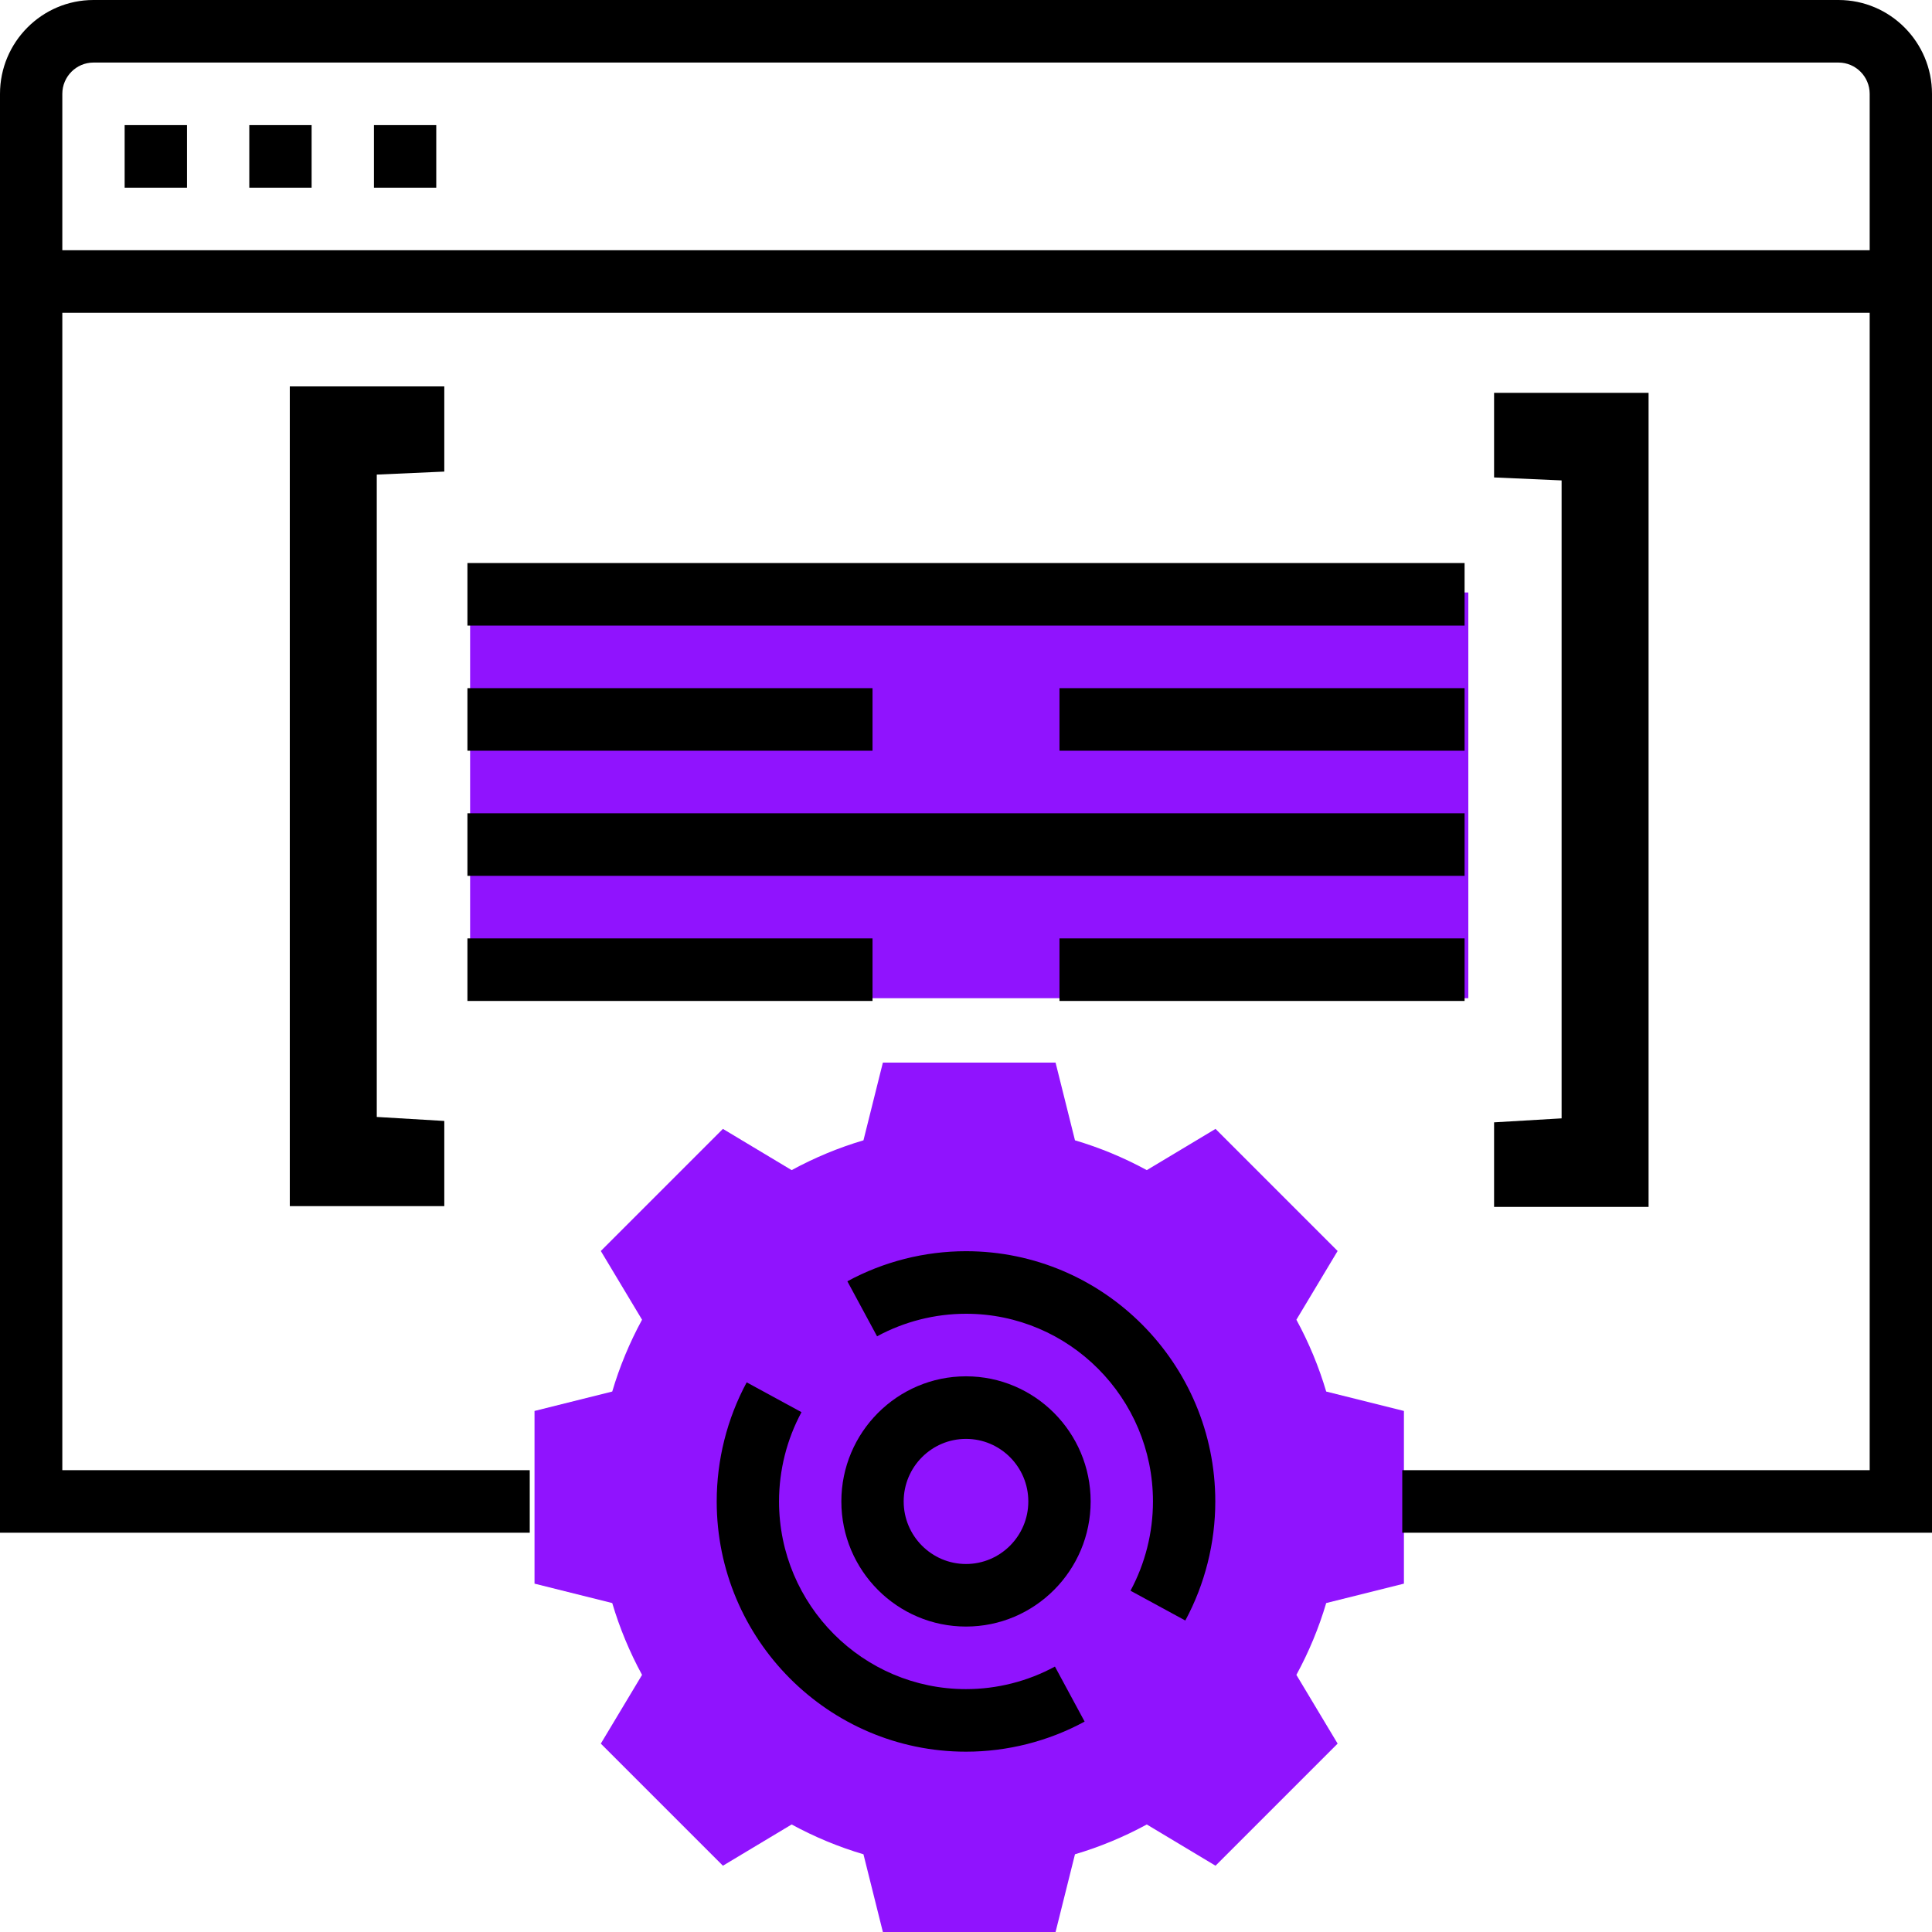
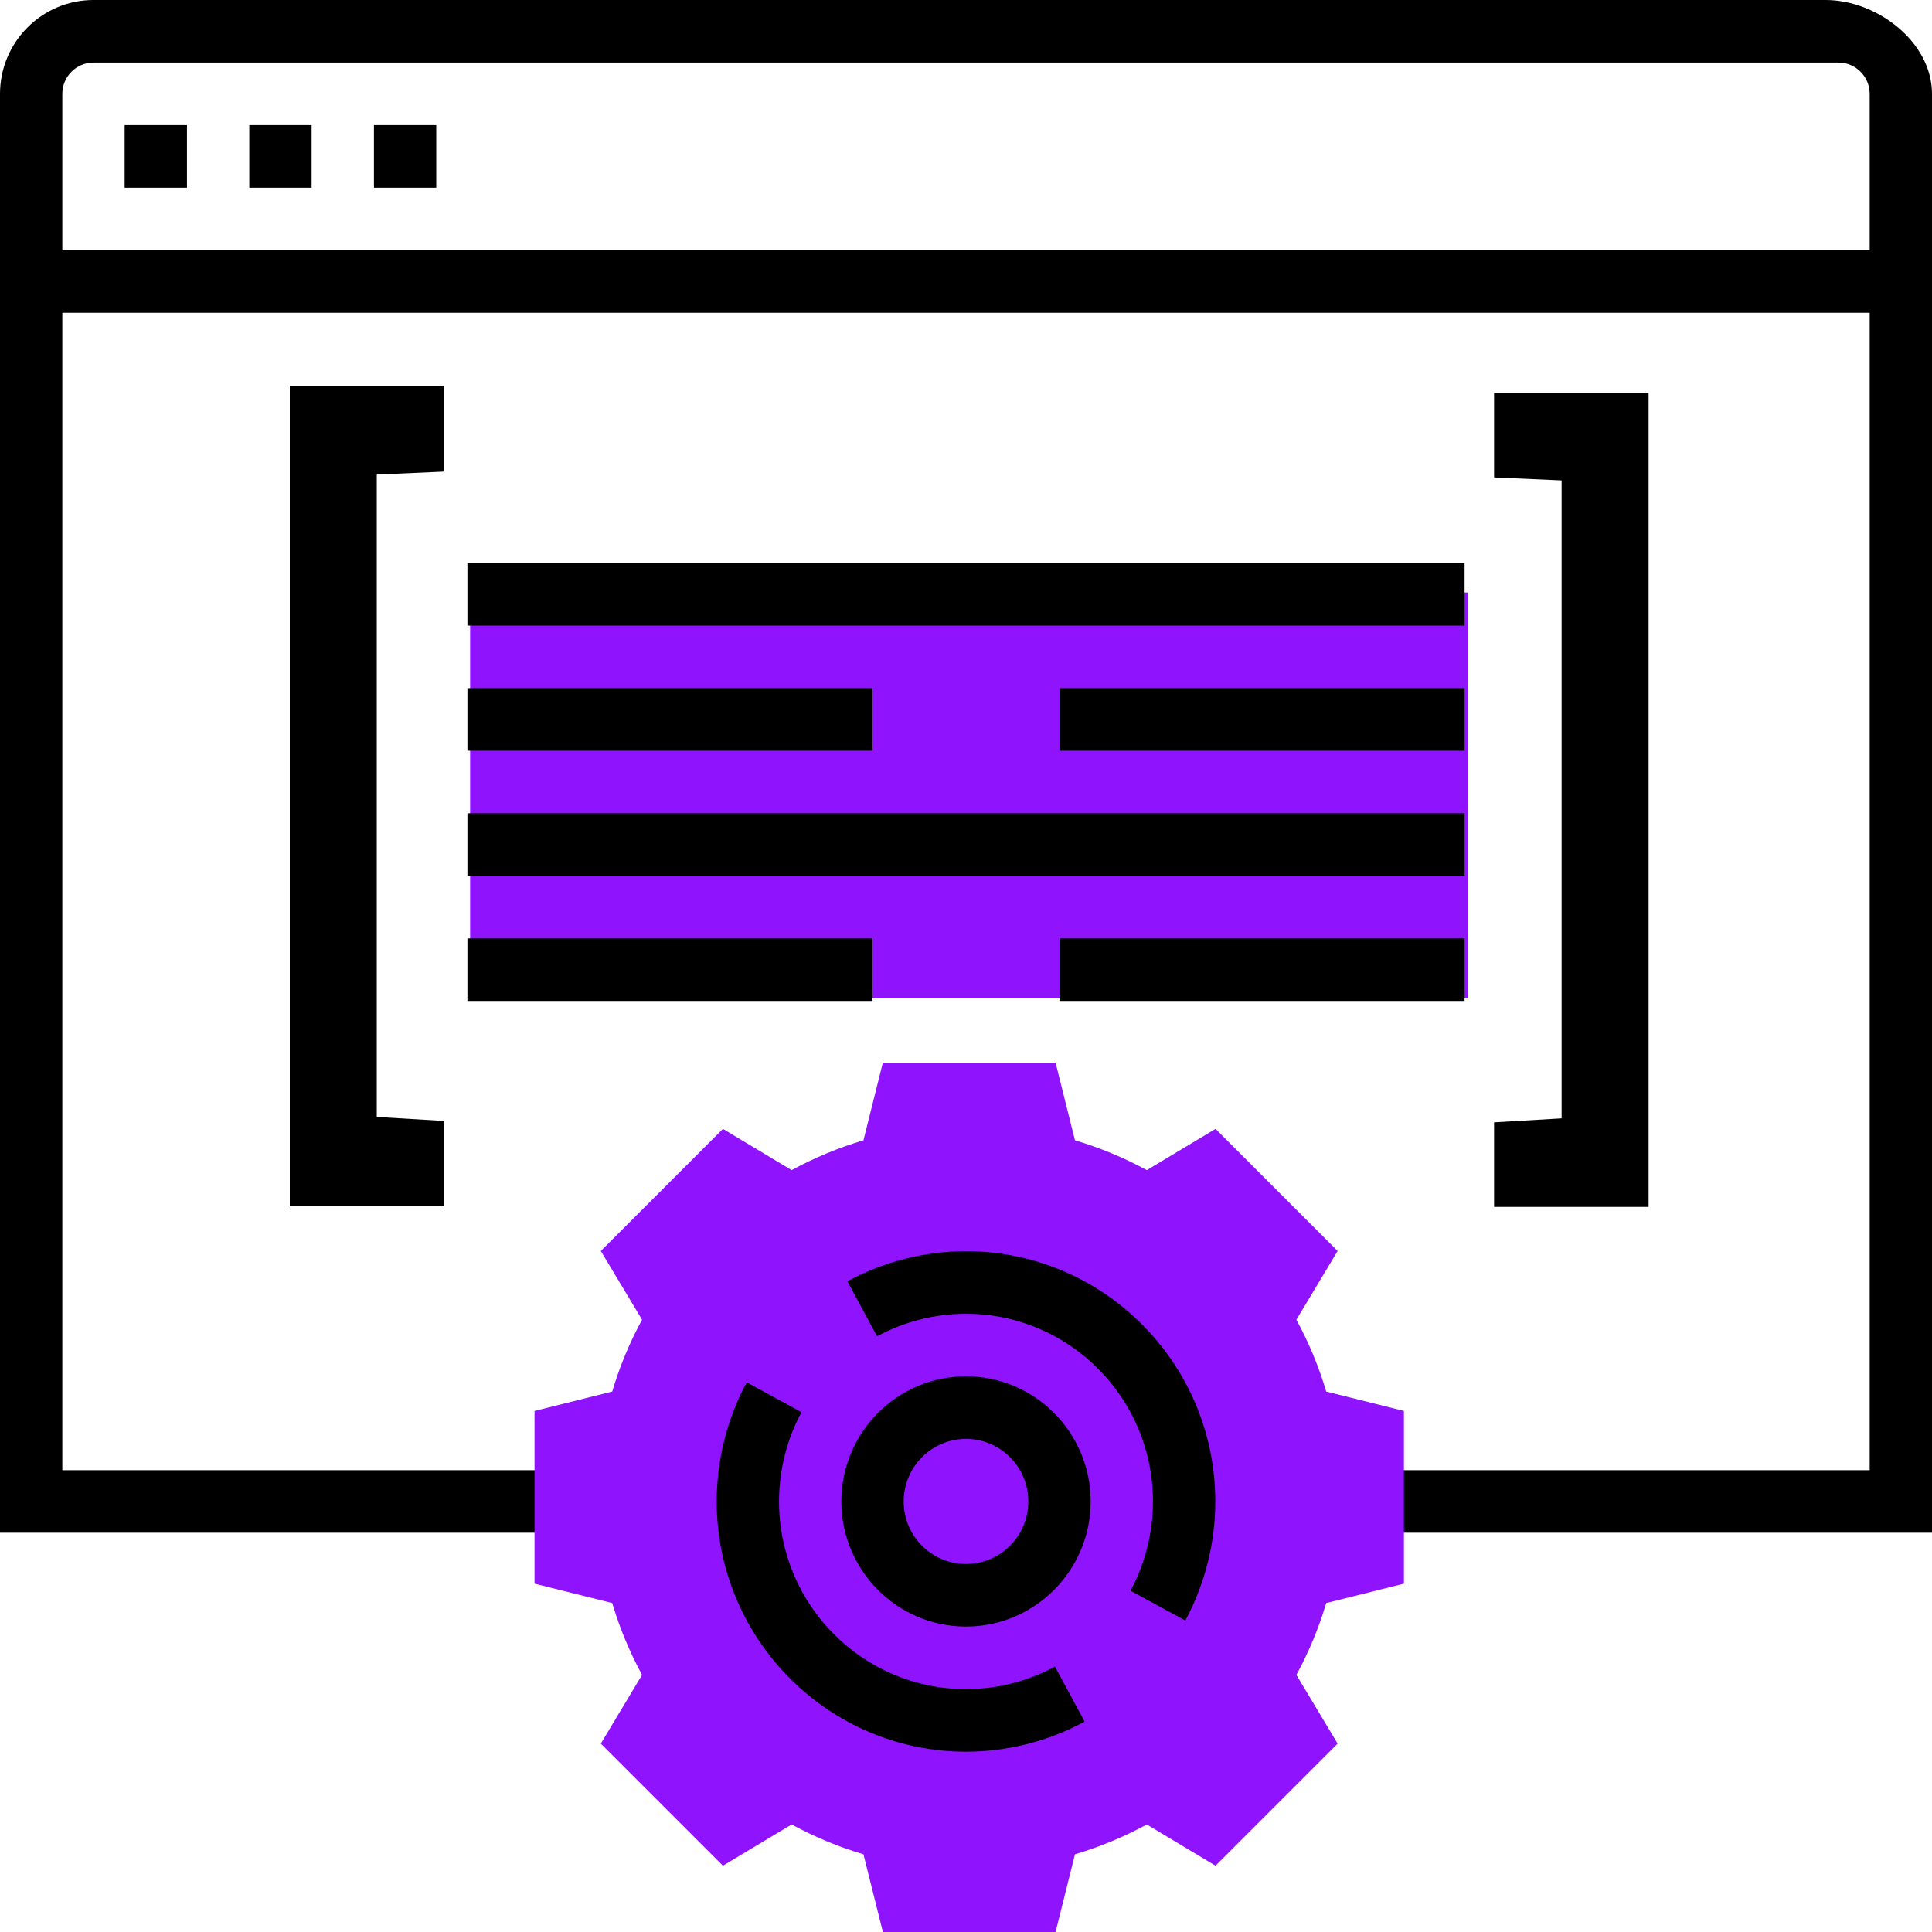
<svg xmlns="http://www.w3.org/2000/svg" width="300" height="300" viewBox="0 0 300 300">
  <g fill="none" fill-rule="evenodd">
    <rect width="155" height="63" x="73" y="92" fill="#9013FE" />
+     <rect width="154.839" height="9.714" x="72.581" y="126.286" fill="#000" />
+     <rect width="62.903" height="9.714" x="164.516" y="145.714" fill="#000" />
+     <rect width="62.903" height="9.714" x="72.581" y="145.714" fill="#000" />
+     <rect width="62.903" height="9.714" x="164.516" y="106.857" fill="#000" />
+     <rect width="62.903" height="9.714" x="72.581" y="106.857" fill="#000" />
+     <rect width="154.839" height="9.714" x="72.581" y="87.429" fill="#000" />
+     <path fill="#000" fill-rule="nonzero" d="M283.484,0 L14.516,0 C6.513,0 0,6.538 0,14.571 L0,238 L217.742,238 L217.742,228.286 L9.677,228.286 L9.677,48.571 L290.323,48.571 L290.323,228.286 L217.742,228.286 L217.742,238 L300,238 L300,14.571 C300,6.538 291.487,0 283.484,0 Z M9.677,38.857 L9.677,14.571 C9.677,11.895 11.85,9.714 14.516,9.714 L285.484,9.714 C288.15,9.714 290.323,11.895 290.323,14.571 L290.323,38.857 L9.677,38.857 Z" />
    <path fill="#9013FE" d="M163.908,300 L137.092,300 L134.078,287.932 C130.211,286.789 126.48,285.237 122.926,283.303 L112.252,289.706 L93.294,270.748 L99.697,260.074 C97.763,256.52 96.211,252.784 95.068,248.922 L83,245.908 L83,219.092 L95.068,216.078 C96.211,212.211 97.763,208.48 99.697,204.926 L93.294,194.252 L112.252,175.294 L122.926,181.697 C126.48,179.763 130.216,178.211 134.078,177.068 L137.092,165 L163.908,165 L166.922,177.068 C170.789,178.211 174.52,179.763 178.074,181.697 L188.748,175.294 L207.706,194.252 L201.303,204.926 C203.237,208.48 204.789,212.216 205.932,216.078 L218,219.092 L218,245.908 L205.932,248.922 C204.789,252.789 203.237,256.52 201.303,260.074 L207.706,270.748 L188.748,289.706 L178.074,283.303 C174.52,285.237 170.784,286.789 166.922,287.932 L163.908,300 Z" />
-     <g fill="#000">
-       <rect width="154.839" height="9.714" x="72.581" y="126.286" />
-       <rect width="62.903" height="9.714" x="164.516" y="145.714" />
-       <rect width="62.903" height="9.714" x="72.581" y="145.714" />
-       <rect width="62.903" height="9.714" x="164.516" y="106.857" />
-       <rect width="62.903" height="9.714" x="72.581" y="106.857" />
-       <rect width="154.839" height="9.714" x="72.581" y="87.429" />
-       <path fill-rule="nonzero" d="M150,213.714 C139.326,213.714 130.645,222.428 130.645,233.143 C130.645,243.858 139.326,252.571 150,252.571 C160.674,252.571 169.355,243.858 169.355,233.143 C169.355,222.428 160.674,213.714 150,213.714 Z M150,242.857 C144.663,242.857 140.323,238.5 140.323,233.143 C140.323,227.785 144.663,223.429 150,223.429 C155.337,223.429 159.677,227.785 159.677,233.143 C159.677,238.5 155.337,242.857 150,242.857 Z" />
-       <path d="M150 194.286C143.574 194.286 137.202 195.903 131.579 198.958L136.19 207.502C140.405 205.214 145.176 204 150 204 166.011 204 179.032 217.071 179.032 233.143 179.032 237.985 177.823 242.775 175.544 247.005L184.055 251.634C187.098 245.99 188.71 239.593 188.71 233.143 188.71 211.718 171.344 194.286 150 194.286zM150 262.286C133.989 262.286 120.968 249.215 120.968 233.143 120.968 228.3 122.177 223.511 124.456 219.281L115.945 214.652C112.902 220.296 111.29 226.693 111.29 233.143 111.29 254.568 128.656 272 150 272 156.426 272 162.798 270.383 168.421 267.327L163.81 258.784C159.595 261.071 154.824 262.286 150 262.286z" />
-       <path fill-rule="nonzero" d="M285.484,0 L14.516,0 C6.513,0 0,6.538 0,14.571 L0,238 L82.258,238 L82.258,228.286 L9.677,228.286 L9.677,48.571 L290.323,48.571 L290.323,228.286 L217.742,228.286 L217.742,238 L300,238 L300,14.571 C300,6.538 293.487,0 285.484,0 Z M9.677,38.857 L9.677,14.571 C9.677,11.895 11.85,9.714 14.516,9.714 L285.484,9.714 C288.15,9.714 290.323,11.895 290.323,14.571 L290.323,38.857 L9.677,38.857 Z" />
-       <rect width="9.677" height="9.714" x="19.355" y="19.429" />
-       <rect width="9.677" height="9.714" x="38.71" y="19.429" />
-       <rect width="9.677" height="9.714" x="58.065" y="19.429" />
-       <polygon points="45 187.289 45 60 68.99 60 68.99 73.227 58.504 73.694 58.504 173.439 68.99 174.062 68.99 187.289" />
-       <polygon points="255.99 187.412 232 187.412 232 174.277 242.486 173.658 242.486 74.599 232 74.136 232 61 255.99 61" />
-     </g>
+     <path fill="#000" fill-rule="nonzero" d="M150,213.714 C139.326,213.714 130.645,222.428 130.645,233.143 C130.645,243.858 139.326,252.571 150,252.571 C160.674,252.571 169.355,243.858 169.355,233.143 C169.355,222.428 160.674,213.714 150,213.714 Z M150,242.857 C144.663,242.857 140.323,238.5 140.323,233.143 C140.323,227.785 144.663,223.429 150,223.429 C155.337,223.429 159.677,227.785 159.677,233.143 C159.677,238.5 155.337,242.857 150,242.857 Z" />
+     <path fill="#000" d="M150 194.286C143.574 194.286 137.202 195.903 131.579 198.958L136.19 207.502C140.405 205.214 145.176 204 150 204 166.011 204 179.032 217.071 179.032 233.143 179.032 237.985 177.823 242.775 175.544 247.005L184.055 251.634C187.098 245.99 188.71 239.593 188.71 233.143 188.71 211.718 171.344 194.286 150 194.286zM150 262.286C133.989 262.286 120.968 249.215 120.968 233.143 120.968 228.3 122.177 223.511 124.456 219.281L115.945 214.652C112.902 220.296 111.29 226.693 111.29 233.143 111.29 254.568 128.656 272 150 272 156.426 272 162.798 270.383 168.421 267.327L163.81 258.784C159.595 261.071 154.824 262.286 150 262.286z" />
+     <rect width="9.677" height="9.714" x="19.355" y="19.429" fill="#000" />
+     <rect width="9.677" height="9.714" x="38.71" y="19.429" fill="#000" />
+     <rect width="9.677" height="9.714" x="58.065" y="19.429" fill="#000" />
+     <polygon fill="#000" points="45 187.289 45 60 68.99 60 68.99 73.227 58.504 73.694 58.504 173.439 68.99 174.062 68.99 187.289" />
+     <polygon fill="#000" points="255.99 187.412 232 187.412 232 174.277 242.486 173.658 242.486 74.599 232 74.136 232 61 255.99 61" />
  </g>
</svg>
